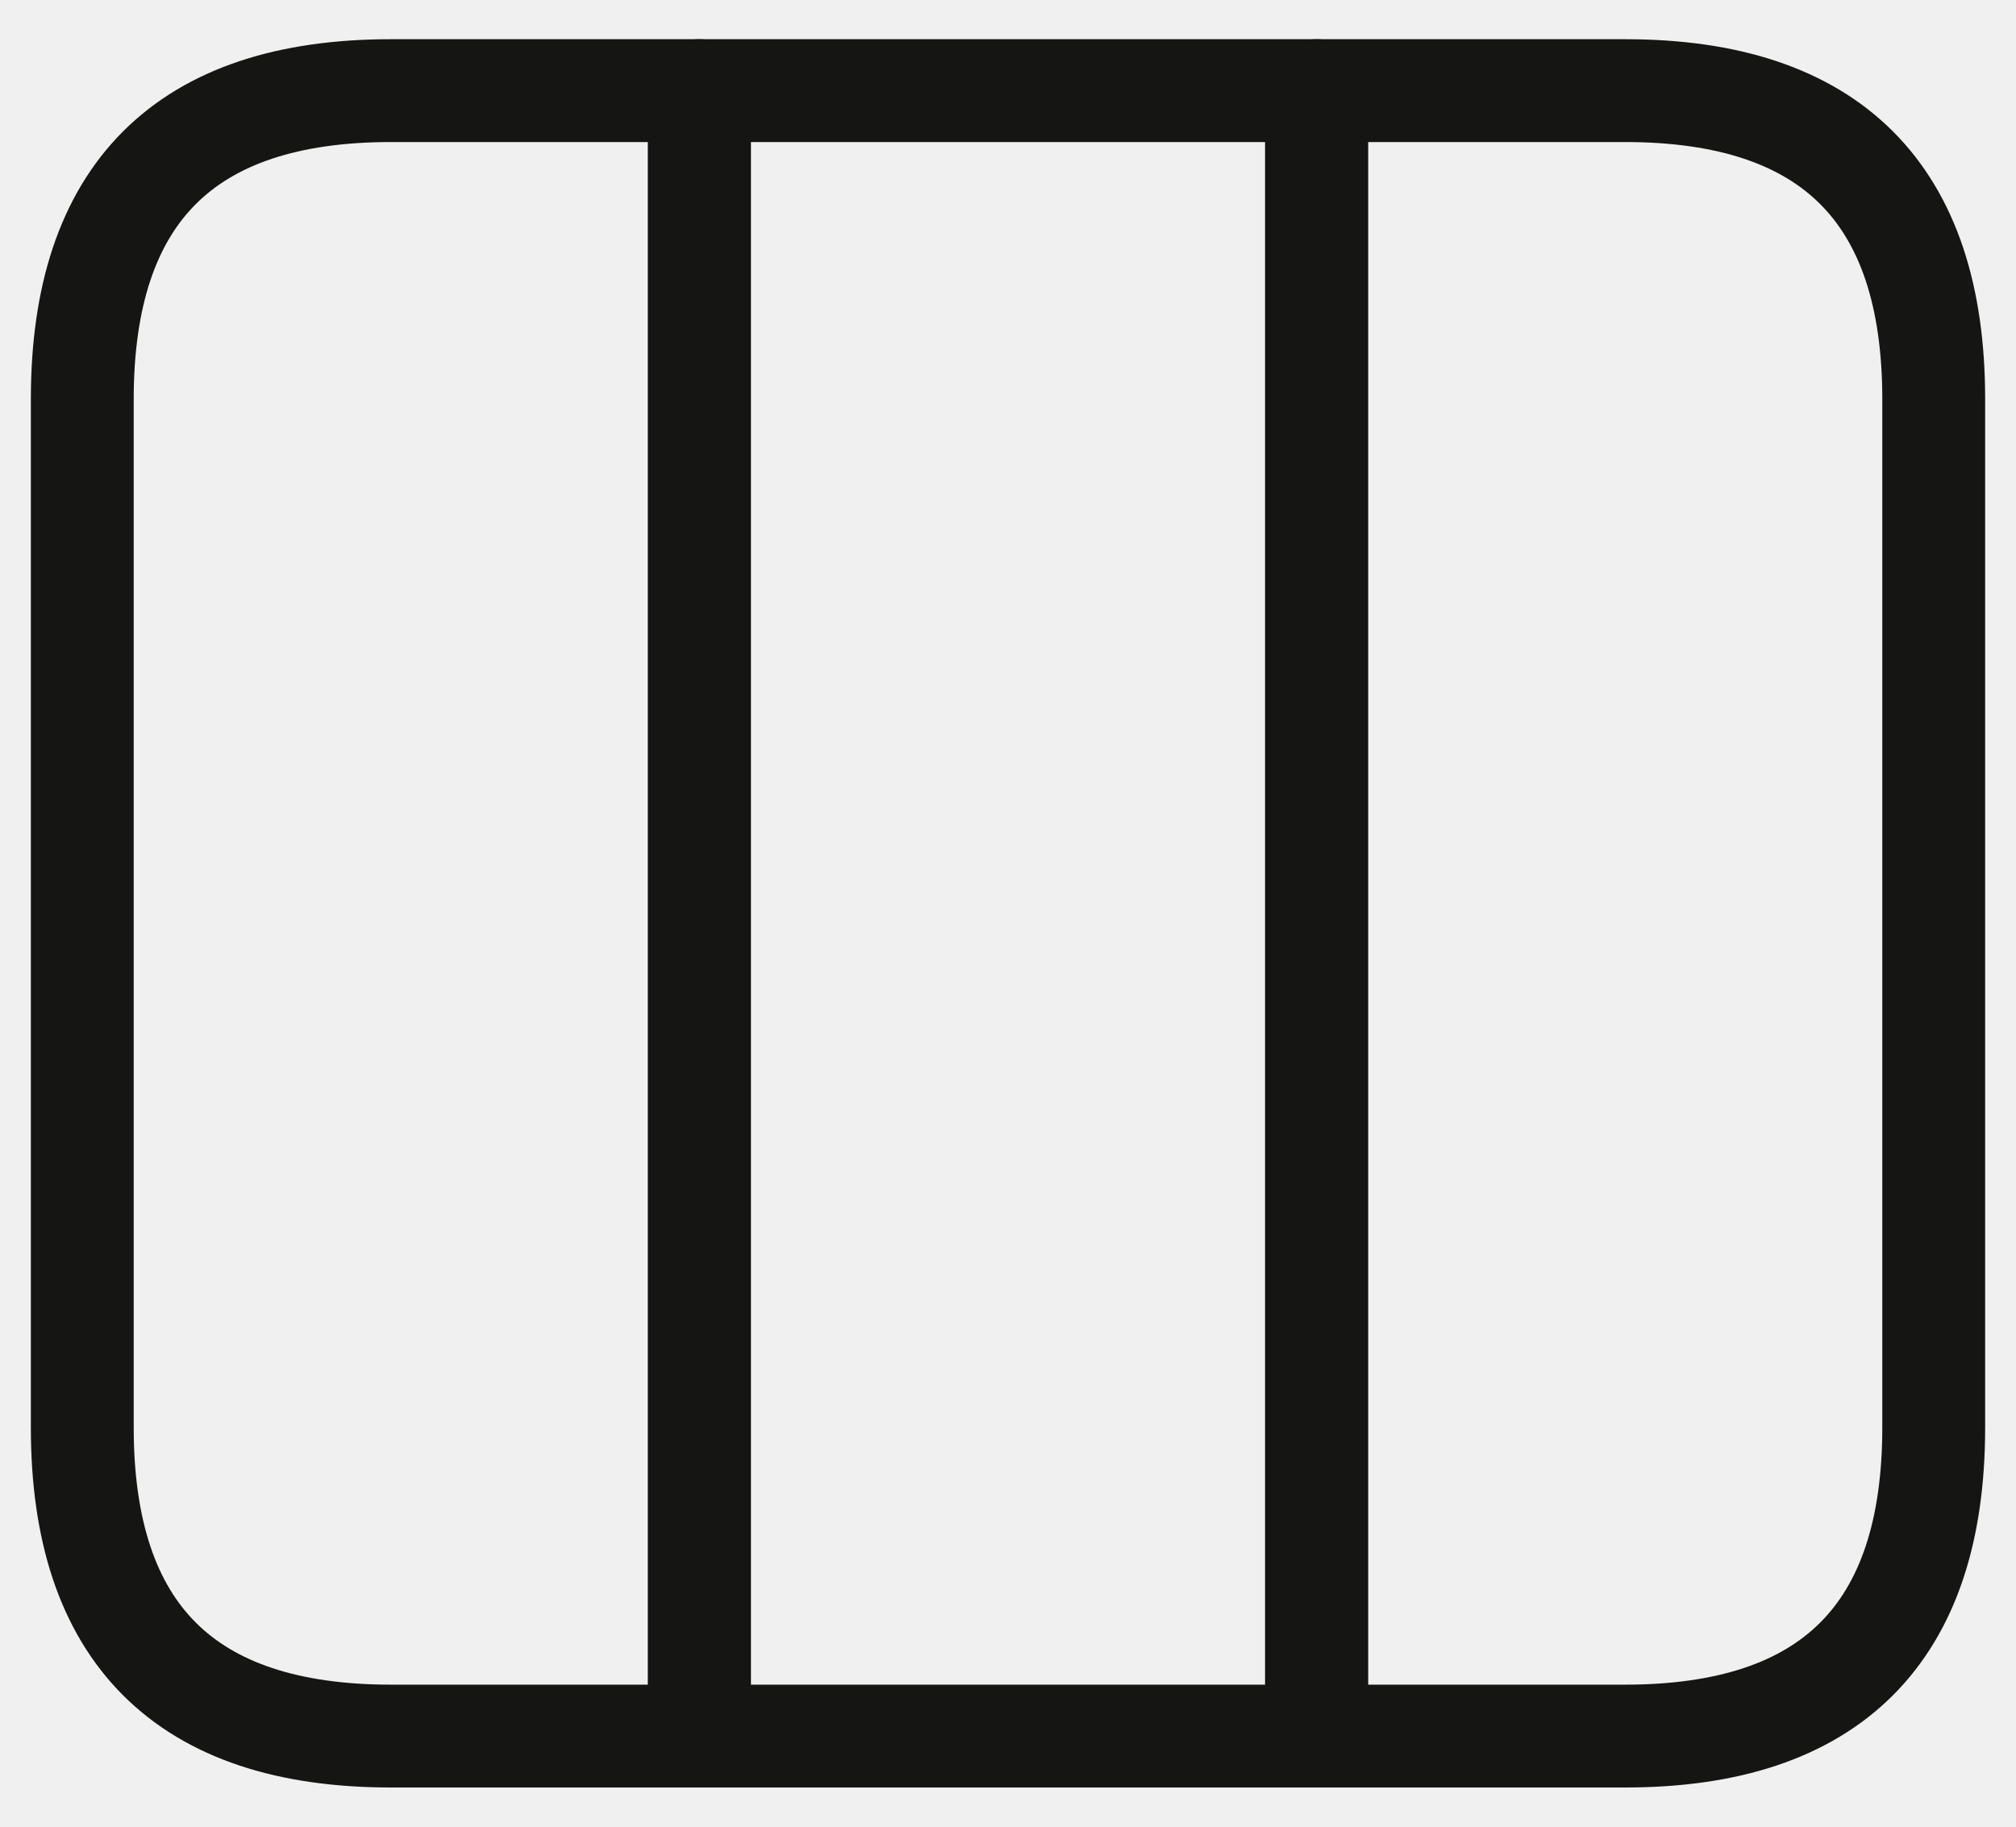
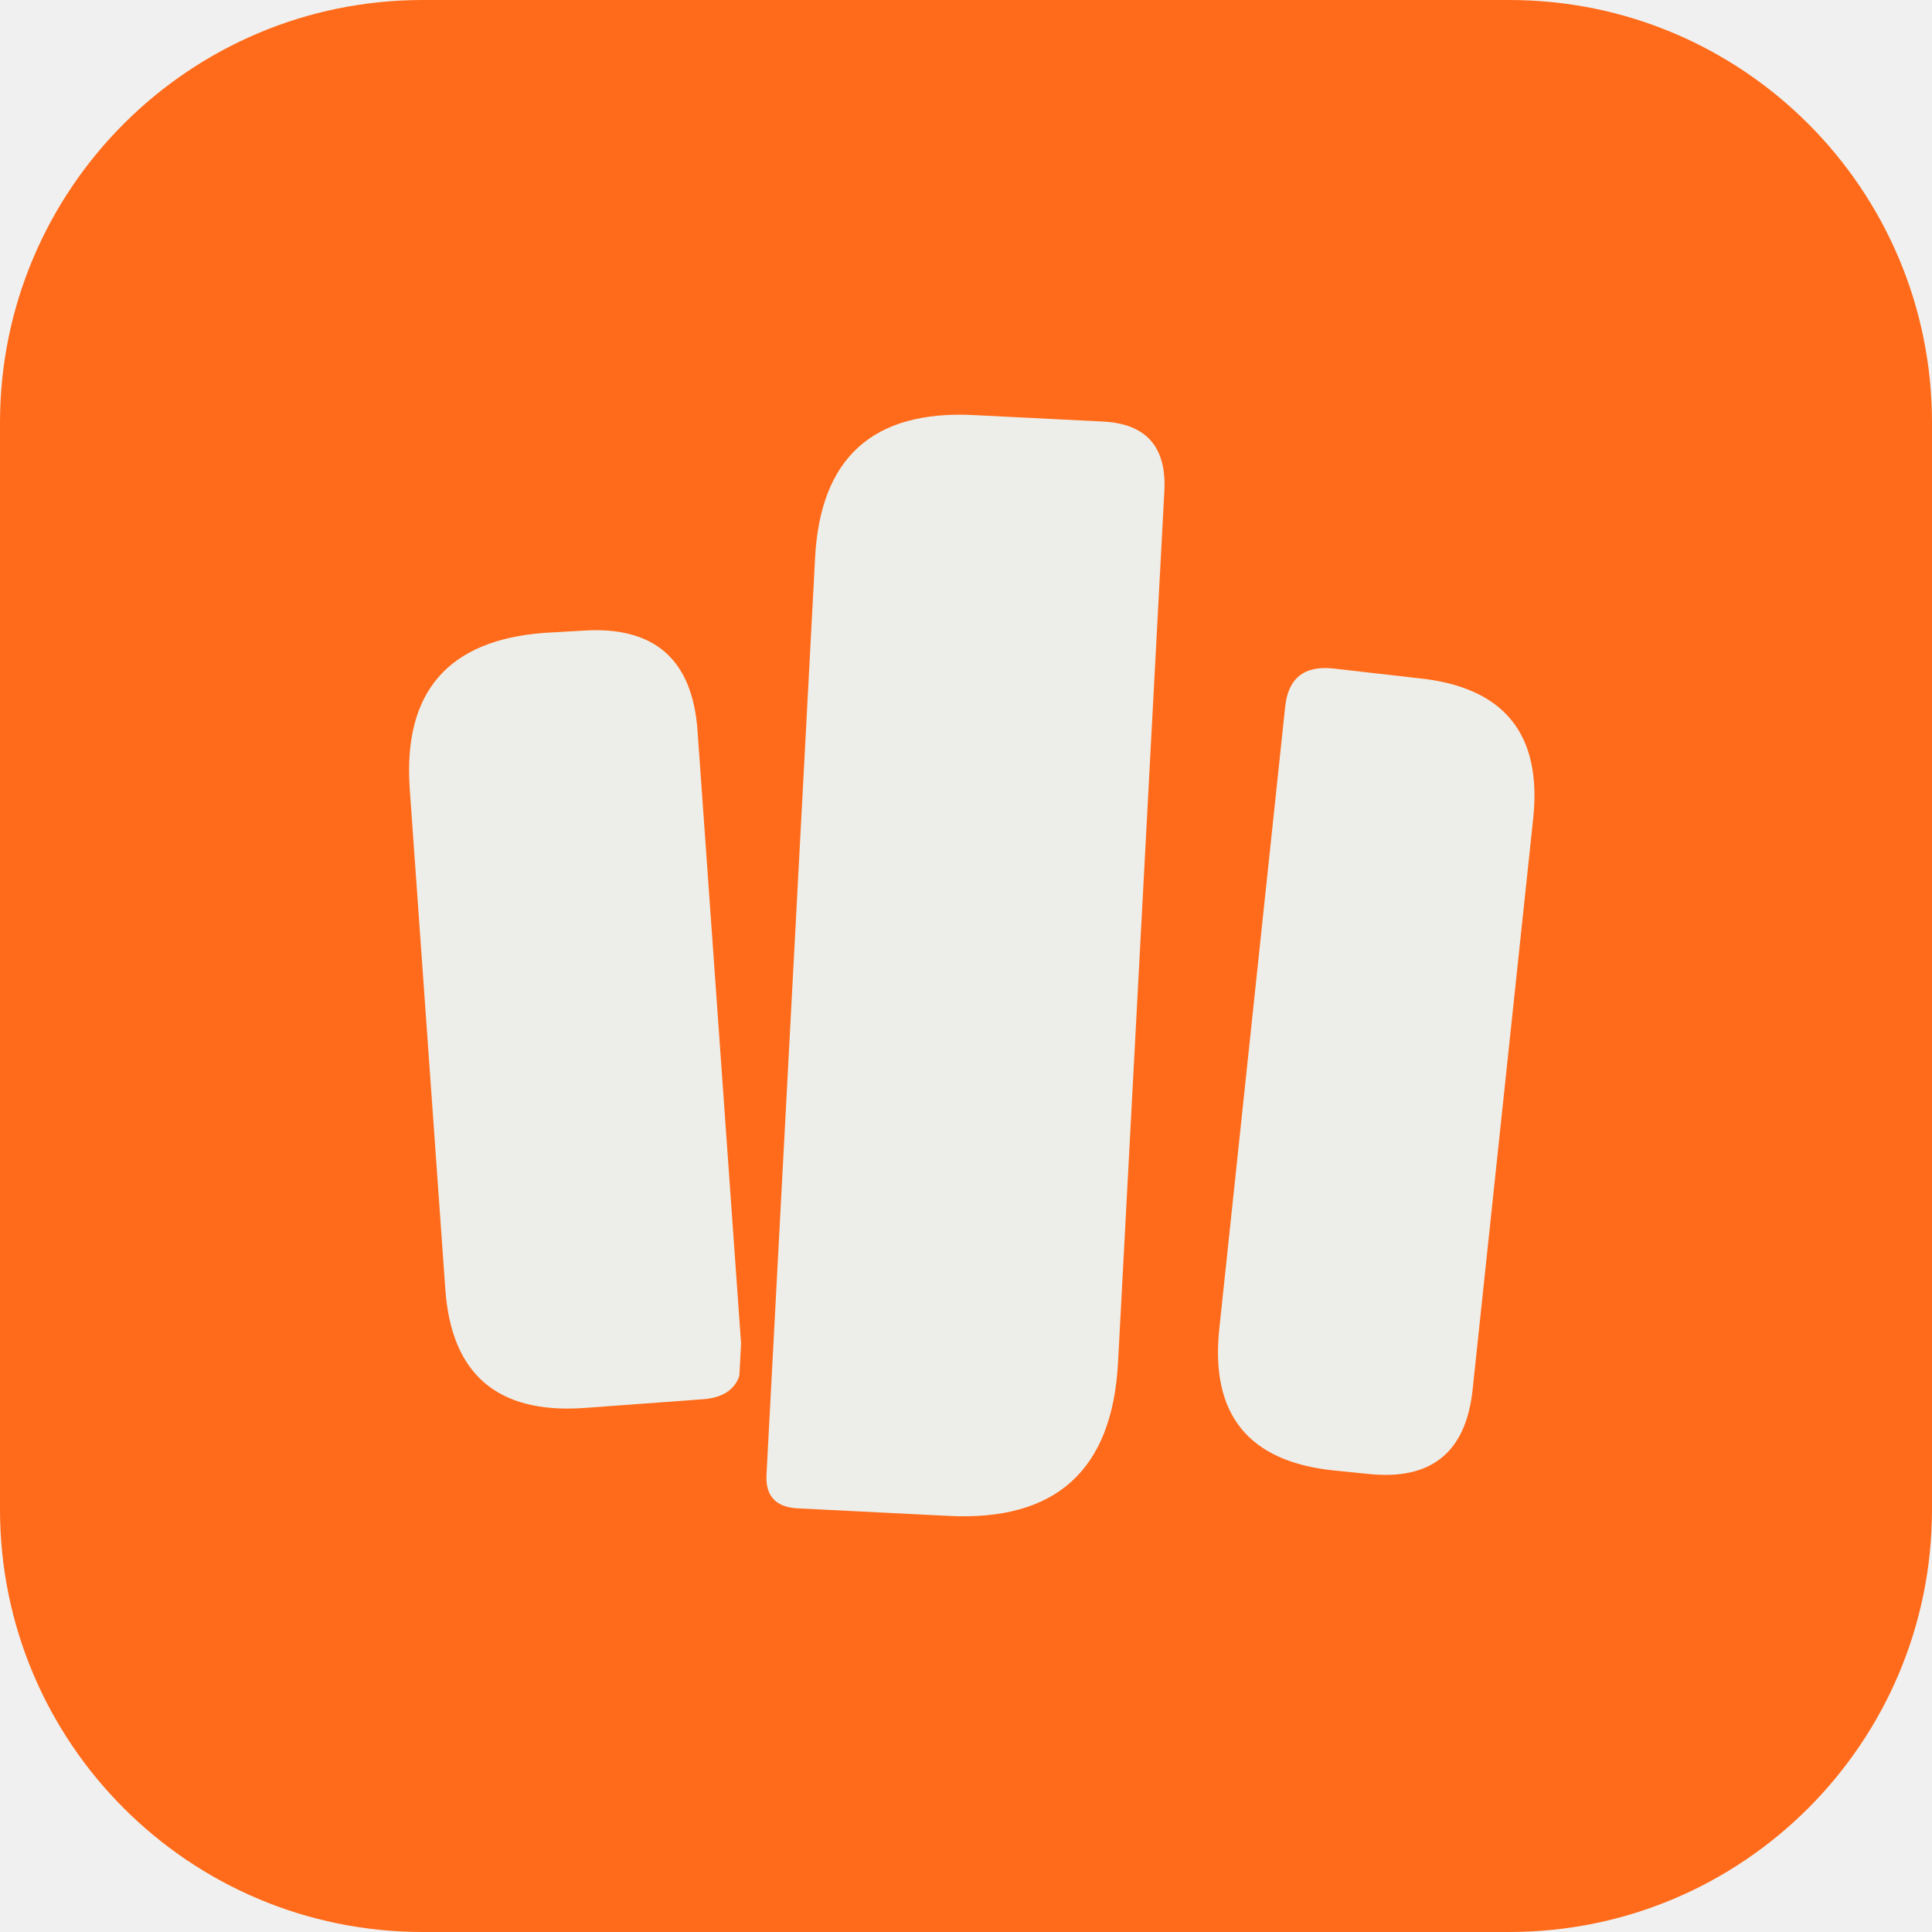
- <svg xmlns="http://www.w3.org/2000/svg" viewBox="11 16 98 88" width="32" height="29" fill="none" stroke-width="5" stroke-linejoin="round">
-   <style>
-     path { stroke: #151614; }
-     @media (prefers-color-scheme: dark) { path { stroke: #EDEEEA; } }
-   </style>
-   <path d="M30,20L45,20L45,100L30,100Q15,100 15,85L15,35Q15,20 30,20Z" />
-   <path d="M45,20L75,20L75,100L45,100Z" />
-   <path d="M75,20L90,20Q105,20 105,35L105,85Q105,100 90,100L75,100Z" />
+ <svg xmlns="http://www.w3.org/2000/svg" viewBox="0 0 512 512" width="32" height="32">
+   <rect width="512" height="512" rx="112" fill="#FF6B1A" />
+   <svg x="96" y="96" width="320" height="320" viewBox="5 1 112 112">
+     <defs>
+       <mask id="ack-gap" maskUnits="userSpaceOnUse" x="5" y="1" width="112" height="112">
+         <rect x="5" y="1" width="112" height="112" fill="#fff" />
+         <path d="M61.7,5.9L73.7,6.5Q79.7,6.8 79.4,12.9L75.1,93.8Q74.3,108.8 59.3,108L45.3,107.3Q42.3,107.1 42.5,104.1L47,19.2Q47.7,5.2 61.7,5.9Z" fill="#000" stroke="#000" stroke-width="6" stroke-linejoin="round" />
+       </mask>
+     </defs>
+     <g fill="#EDEEEA">
+       <path d="M21.9,26.1L25.4,25.9Q35.4,25.2 36.1,35.2L40.2,92.9Q40.5,97 36.4,97.2L25.5,98Q13.5,98.8 12.7,86.9L9.4,40.5Q8.5,27.1 21.9,26.1Z" mask="url(#ack-gap)" />
+       <path d="M95,29.4L102.9,30.3Q114.9,31.5 113.6,43.4L108,96.2Q107.1,105.1 98.2,104.1L95.2,103.8Q83.2,102.6 84.5,90.6L90.6,33Q91,29 95,29.4Z" mask="url(#ack-gap)" />
+       <path d="M61.7,5.9L73.7,6.5Q79.7,6.8 79.4,12.9L75.1,93.8Q74.3,108.8 59.3,108L45.3,107.3Q42.3,107.1 42.5,104.1L47,19.2Q47.7,5.2 61.7,5.9Z" />
+     </g>
+   </svg>
</svg>
